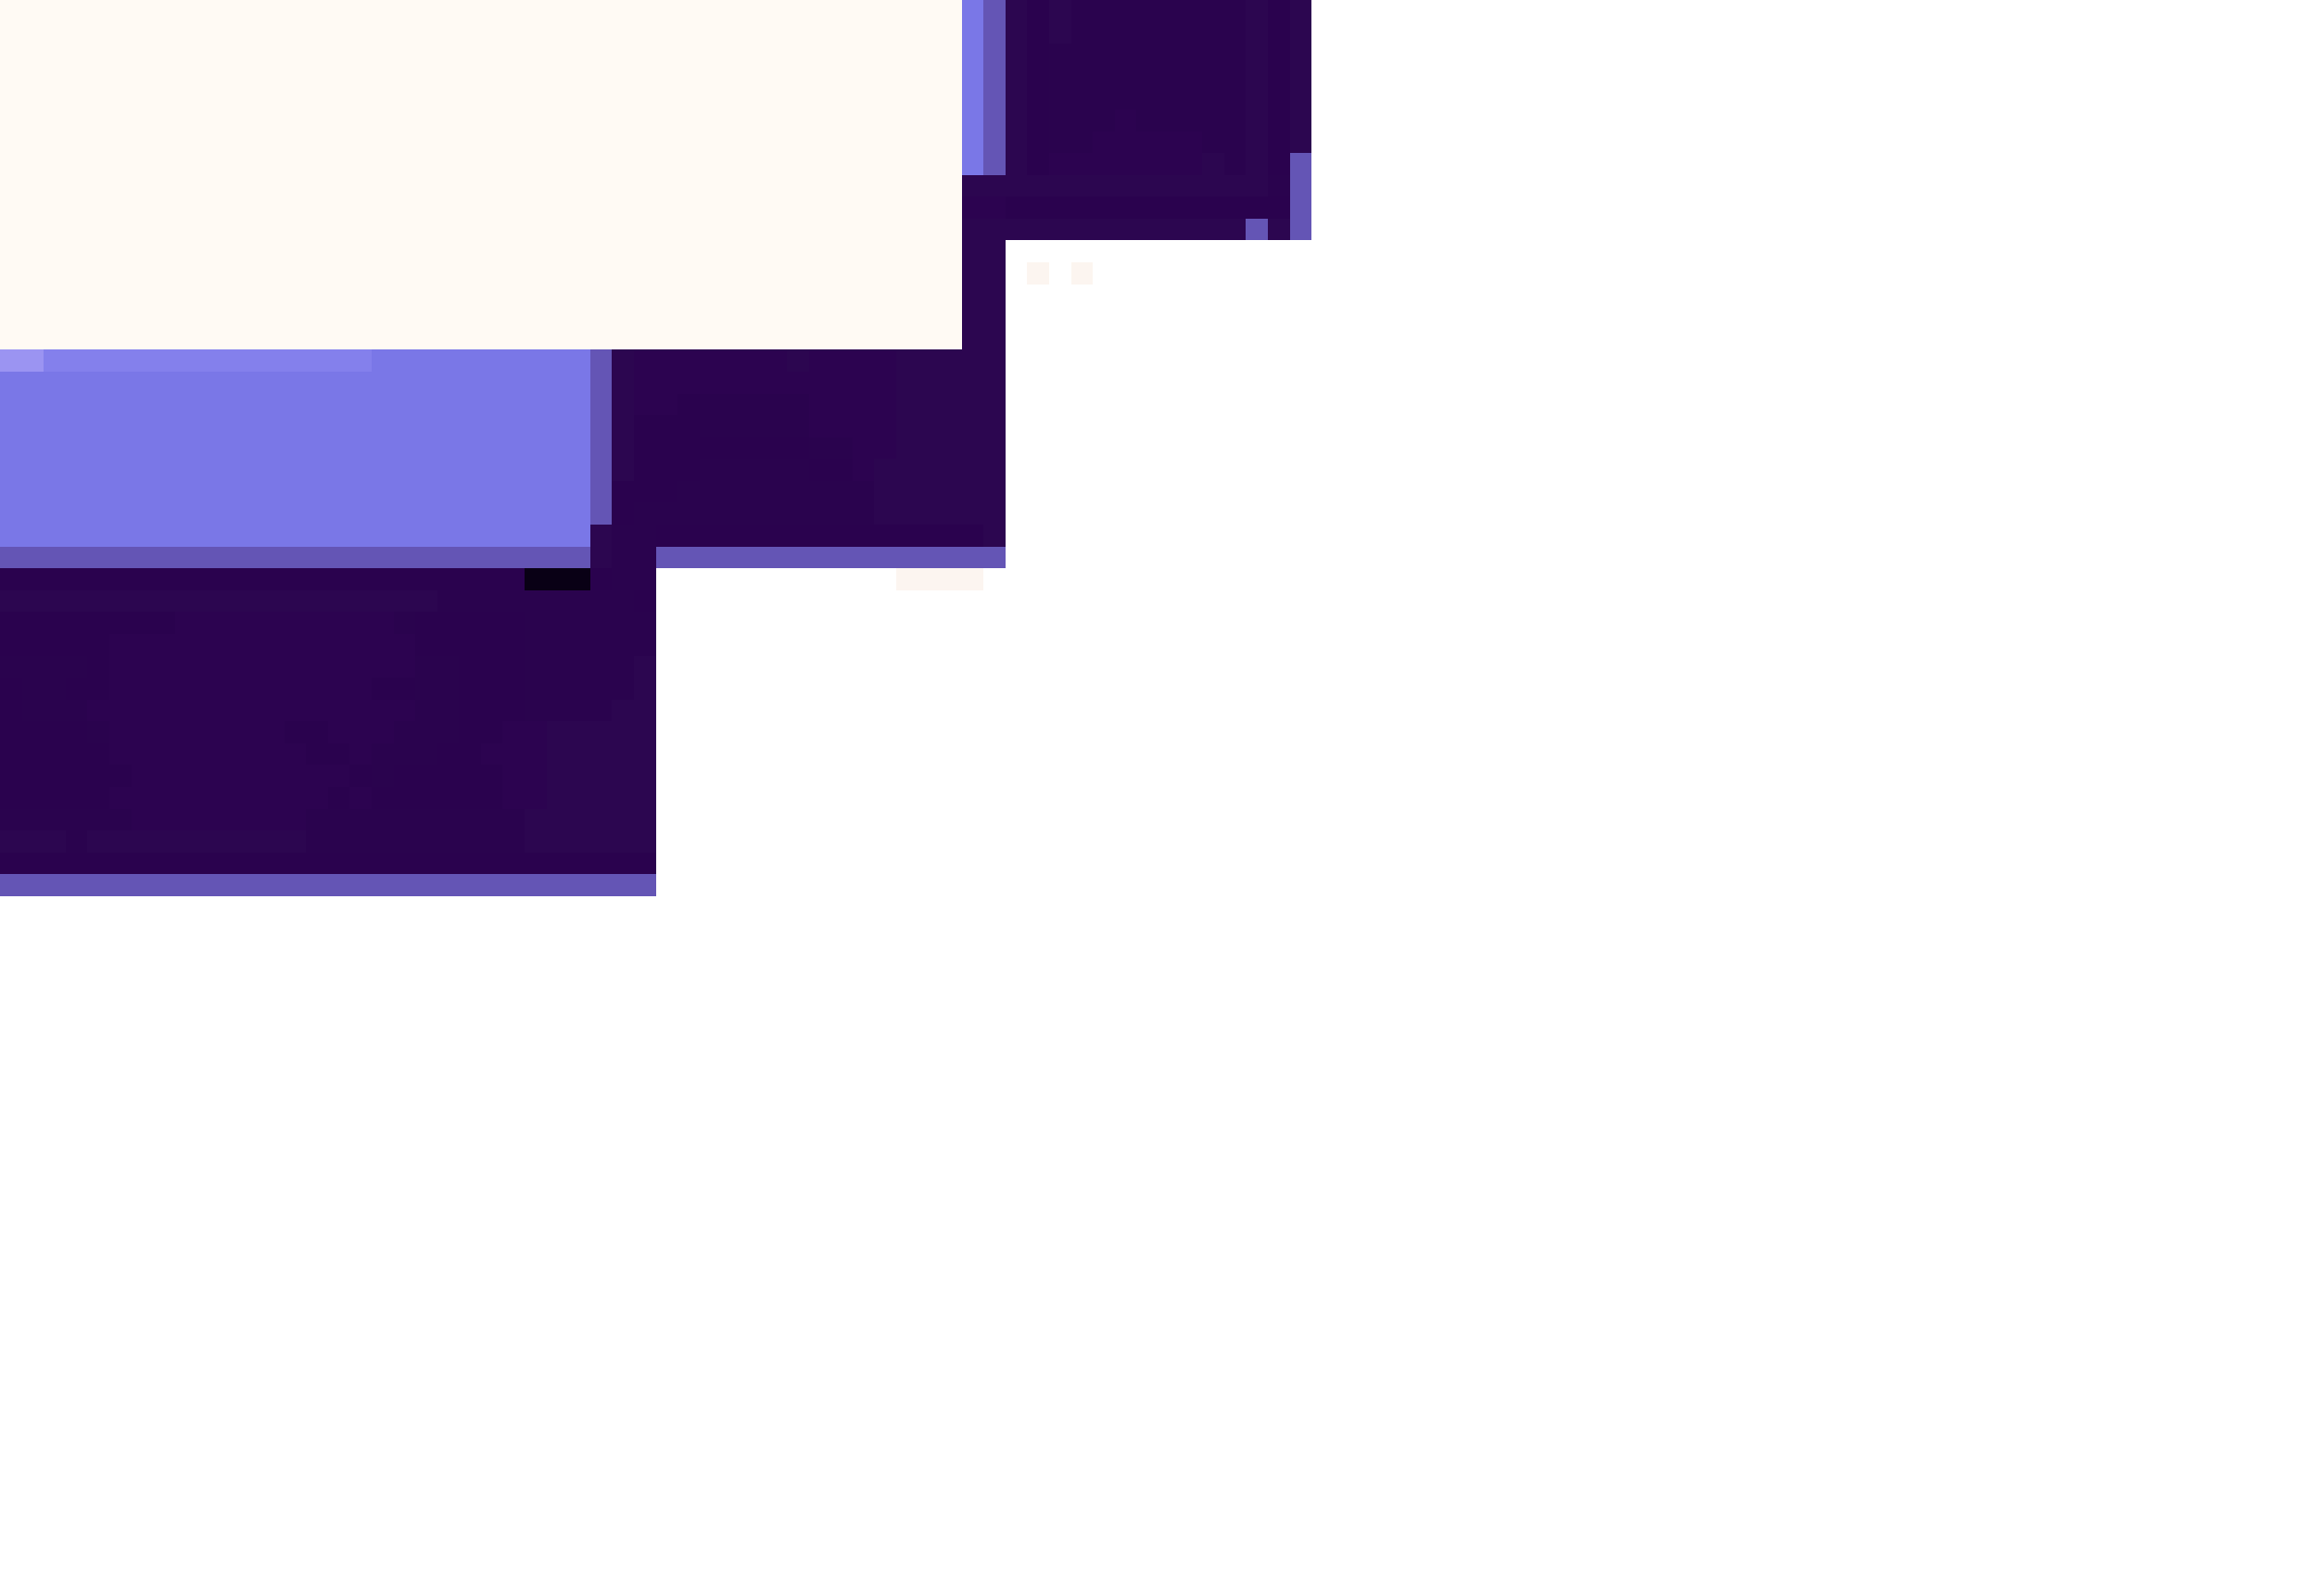
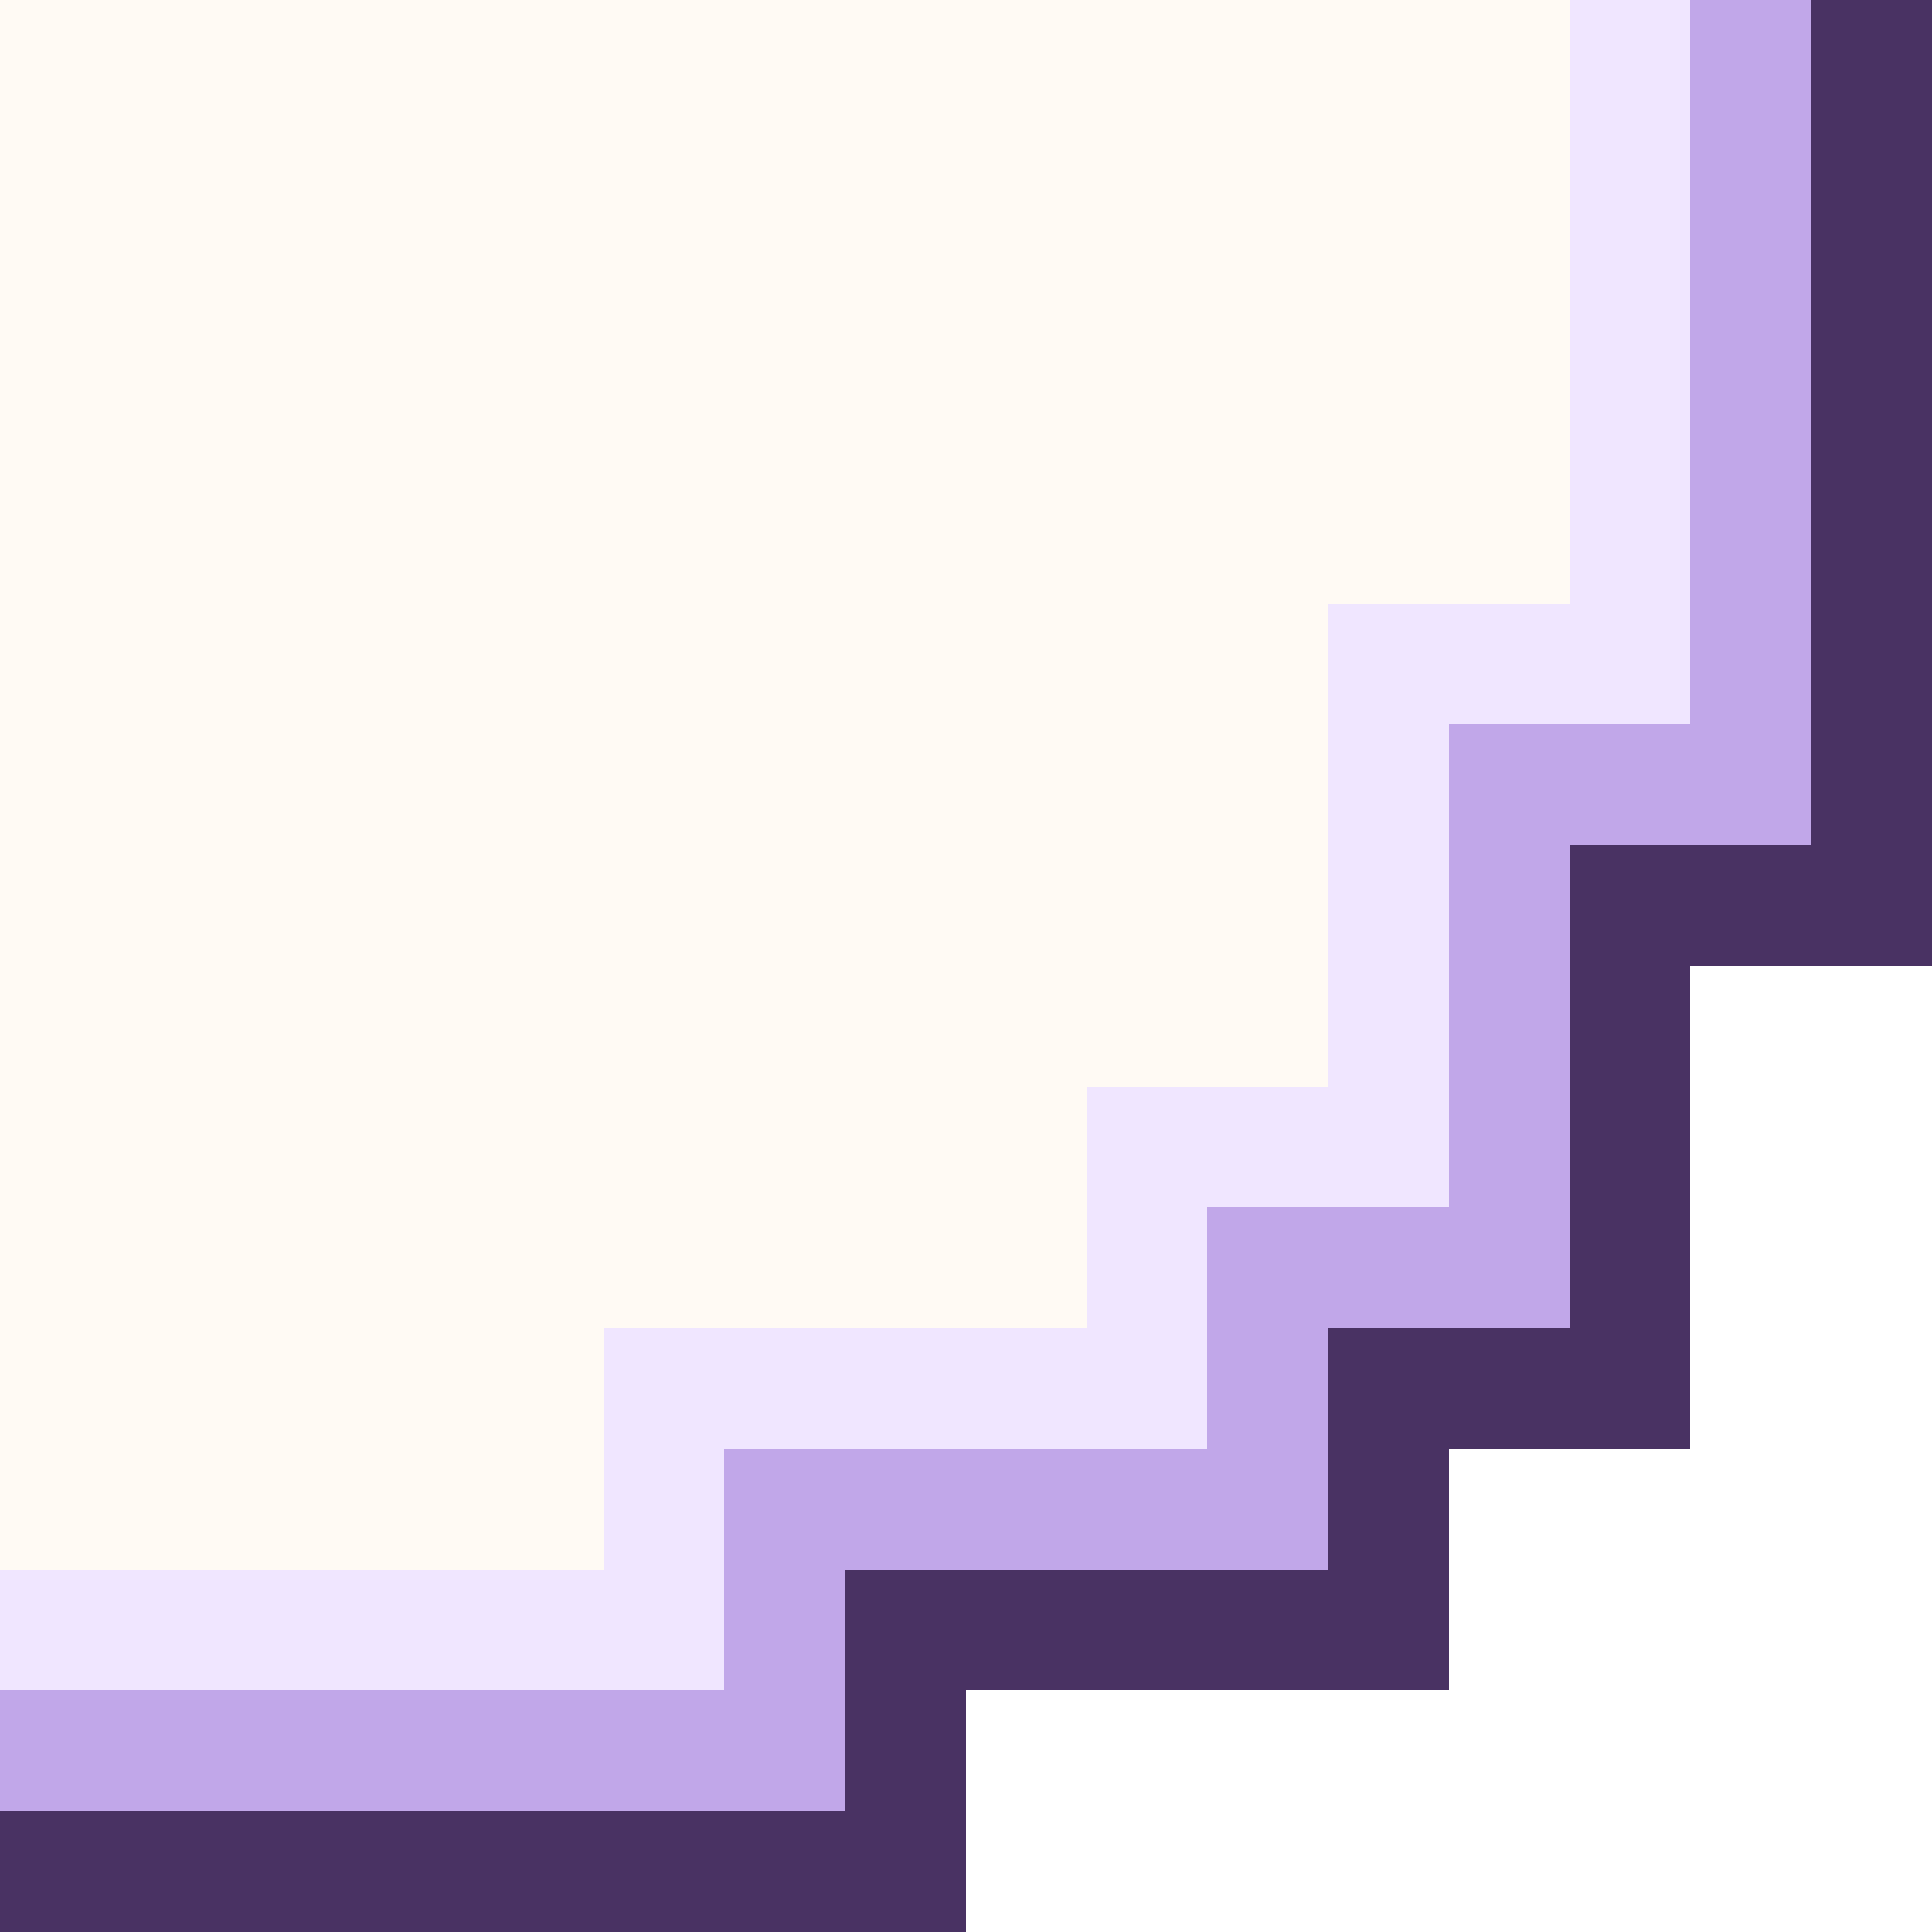
- <svg xmlns="http://www.w3.org/2000/svg" width="106" height="73" viewBox="0 0 106 73" preserveAspectRatio="none" shape-rendering="crispEdges">
-   <path fill="#fcf5f0" d="M47,12h1v1h-1ZM49,12h1v1h-1ZM41,26h4v1h-4Z" />
-   <path fill="#9b94f2" d="M0,16h2v1h-2Z" />
-   <path fill="#8480ec" d="M2,16h15v1h-15Z" />
-   <path fill="#7a77e7" d="M44,0h1v2h-1ZM44,2h1v1h-1ZM44,3h1v1h-1ZM44,4h1v1h-1ZM44,5h1v1h-1ZM44,6h1v1h-1ZM44,7h1v1h-1ZM17,16h10v1h-10ZM0,17h27v1h-27ZM0,18h27v4h-27ZM0,22h27v2h-27ZM0,24h27v1h-27Z" />
-   <path fill="#6455b5" d="M45,0h1v8h-1ZM59,7h1v4h-1ZM57,10h1v1h-1ZM27,16h1v8h-1ZM0,25h27v1h-27ZM30,25h16v1h-16ZM0,40h30v1h-30Z" />
-   <path fill="#2c0650" d="M48,0h1v2h-1ZM59,0h1v7h-1ZM46,0h1v8h-1ZM57,0h1v8h-1ZM55,7h1v1h-1ZM44,8h14v1h-14ZM44,10h13v1h-13ZM58,10h1v1h-1ZM44,11h2v2h-2ZM44,13h2v2h-2ZM36,16h1v1h-1ZM41,16h5v5h-5ZM44,15h2v1h-2ZM28,16h1v6h-1ZM40,21h6v3h-6ZM45,24h1v1h-1ZM27,24h1v2h-1ZM0,27h20v1h-20ZM29,30h1v2h-1ZM28,32h2v1h-2ZM25,33h5v4h-5ZM24,37h6v2h-6ZM0,38h3v1h-3ZM4,38h10v1h-10Z" />
-   <path fill="#2c0350" d="M51,5h1v1h-1ZM50,6h5v1h-5ZM48,7h7v1h-7ZM44,9h2v1h-2ZM29,16h7v1h-7ZM37,16h4v1h-4ZM29,17h12v1h-12ZM29,18h2v1h-2ZM37,18h4v2h-4ZM39,20h2v1h-2ZM39,21h1v1h-1ZM8,28h10v1h-10ZM5,29h14v2h-14ZM5,31h12v1h-12ZM4,32h15v1h-15ZM5,33h8v1h-8ZM15,33h3v1h-3ZM23,33h2v1h-2ZM5,34h9v1h-9ZM16,34h1v1h-1ZM22,34h3v1h-3ZM6,35h10v1h-10ZM23,35h2v2h-2ZM5,36h10v1h-10ZM16,36h1v1h-1ZM6,37h8v1h-8Z" />
-   <path fill="#2a034e" d="M49,0h8v2h-8ZM48,2h9v3h-9ZM48,5h3v1h-3ZM52,5h5v1h-5ZM48,6h2v1h-2ZM55,6h2v1h-2ZM56,7h1v1h-1ZM58,8h1v1h-1ZM32,18h5v2h-5ZM37,20h2v1h-2ZM32,21h5v1h-5ZM31,22h9v1h-9ZM29,23h11v1h-11ZM28,24h2v3h-2ZM20,27h9v1h-9ZM18,28h1v1h-1ZM24,28h6v2h-6ZM0,30h4v1h-4ZM24,30h5v2h-5ZM1,31h2v1h-2ZM19,30h2v3h-2ZM1,32h3v1h-3ZM24,32h4v1h-4ZM4,33h1v1h-1ZM18,33h3v1h-3ZM17,34h3v1h-3ZM17,35h1v1h-1ZM0,37h6v1h-6ZM14,37h10v2h-10ZM3,38h1v1h-1Z" />
-   <path fill="#2a024e" d="M58,0h1v8h-1ZM47,0h1v8h-1ZM46,9h13v1h-13ZM31,18h1v1h-1ZM29,19h3v1h-3ZM29,20h8v1h-8ZM29,21h3v1h-3ZM37,21h2v1h-2ZM28,22h3v1h-3ZM28,23h1v1h-1ZM30,24h15v1h-15ZM0,26h24v1h-24ZM27,26h1v1h-1ZM29,27h1v1h-1ZM0,28h8v1h-8ZM19,28h5v2h-5ZM0,29h5v1h-5ZM4,30h1v1h-1ZM3,31h2v1h-2ZM17,31h2v1h-2ZM21,30h3v3h-3ZM0,31h1v2h-1ZM0,33h4v1h-4ZM13,33h2v1h-2ZM21,33h2v1h-2ZM0,34h5v1h-5ZM14,34h2v1h-2ZM20,34h2v1h-2ZM0,35h6v1h-6ZM16,35h1v1h-1ZM18,35h5v1h-5ZM0,36h5v1h-5ZM15,36h1v1h-1ZM17,36h6v1h-6ZM0,39h30v1h-30Z" />
-   <path fill="#090015" d="M24,26h3v1h-3Z" />
-   <path fill="#fffaf4" d="M0,0h44v16h-44Z" />
+ <svg xmlns="http://www.w3.org/2000/svg" width="16" height="16" viewBox="0 0 16 16" preserveAspectRatio="none" shape-rendering="crispEdges">
+   <path fill="#fffaf4" d="M0,0h13v1h-13ZM0,1h13v1h-13ZM0,2h13v1h-13ZM0,3h13v1h-13ZM0,4h13v1h-13ZM0,5h11v1h-11ZM0,6h11v1h-11ZM0,7h11v1h-11ZM0,8h11v1h-11ZM0,9h9v1h-9ZM0,10h9v1h-9ZM0,11h5v1h-5ZM0,12h5v1h-5Z" />
+   <path fill="#f0e6ff" d="M13,0h1v1h-1ZM13,1h1v1h-1ZM13,2h1v1h-1ZM13,3h1v1h-1ZM13,4h1v1h-1ZM11,5h3v1h-3ZM11,6h1v1h-1ZM11,7h1v1h-1ZM11,8h1v1h-1ZM9,9h3v1h-3ZM9,10h1v1h-1ZM5,11h5v1h-5ZM5,12h1v1h-1ZM0,13h6v1h-6Z" />
+   <path fill="#c1a7e9" d="M14,0h1v1h-1ZM14,1h1v1h-1ZM14,2h1v1h-1ZM14,3h1v1h-1ZM14,4h1v1h-1ZM14,5h1v1h-1ZM12,6h3v1h-3ZM12,7h1v1h-1ZM12,8h1v1h-1ZM12,9h1v1h-1ZM10,10h3v1h-3ZM10,11h1v1h-1ZM6,12h5v1h-5ZM6,13h1v1h-1ZM0,14h7v1h-7Z" />
+   <path fill="#493263" d="M15,0h1v1h-1ZM15,1h1v1h-1ZM15,2h1v1h-1ZM15,3h1v1h-1ZM15,4h1v1h-1ZM15,5h1v1h-1ZM15,6h1v1h-1ZM13,7h3v1h-3ZM13,8h1v1h-1ZM13,9h1v1h-1ZM13,10h1v1h-1ZM11,11h3v1h-3ZM11,12h1v1h-1ZM7,13h5v1h-5ZM7,14h1v1h-1ZM0,15h8v1h-8Z" />
</svg>
